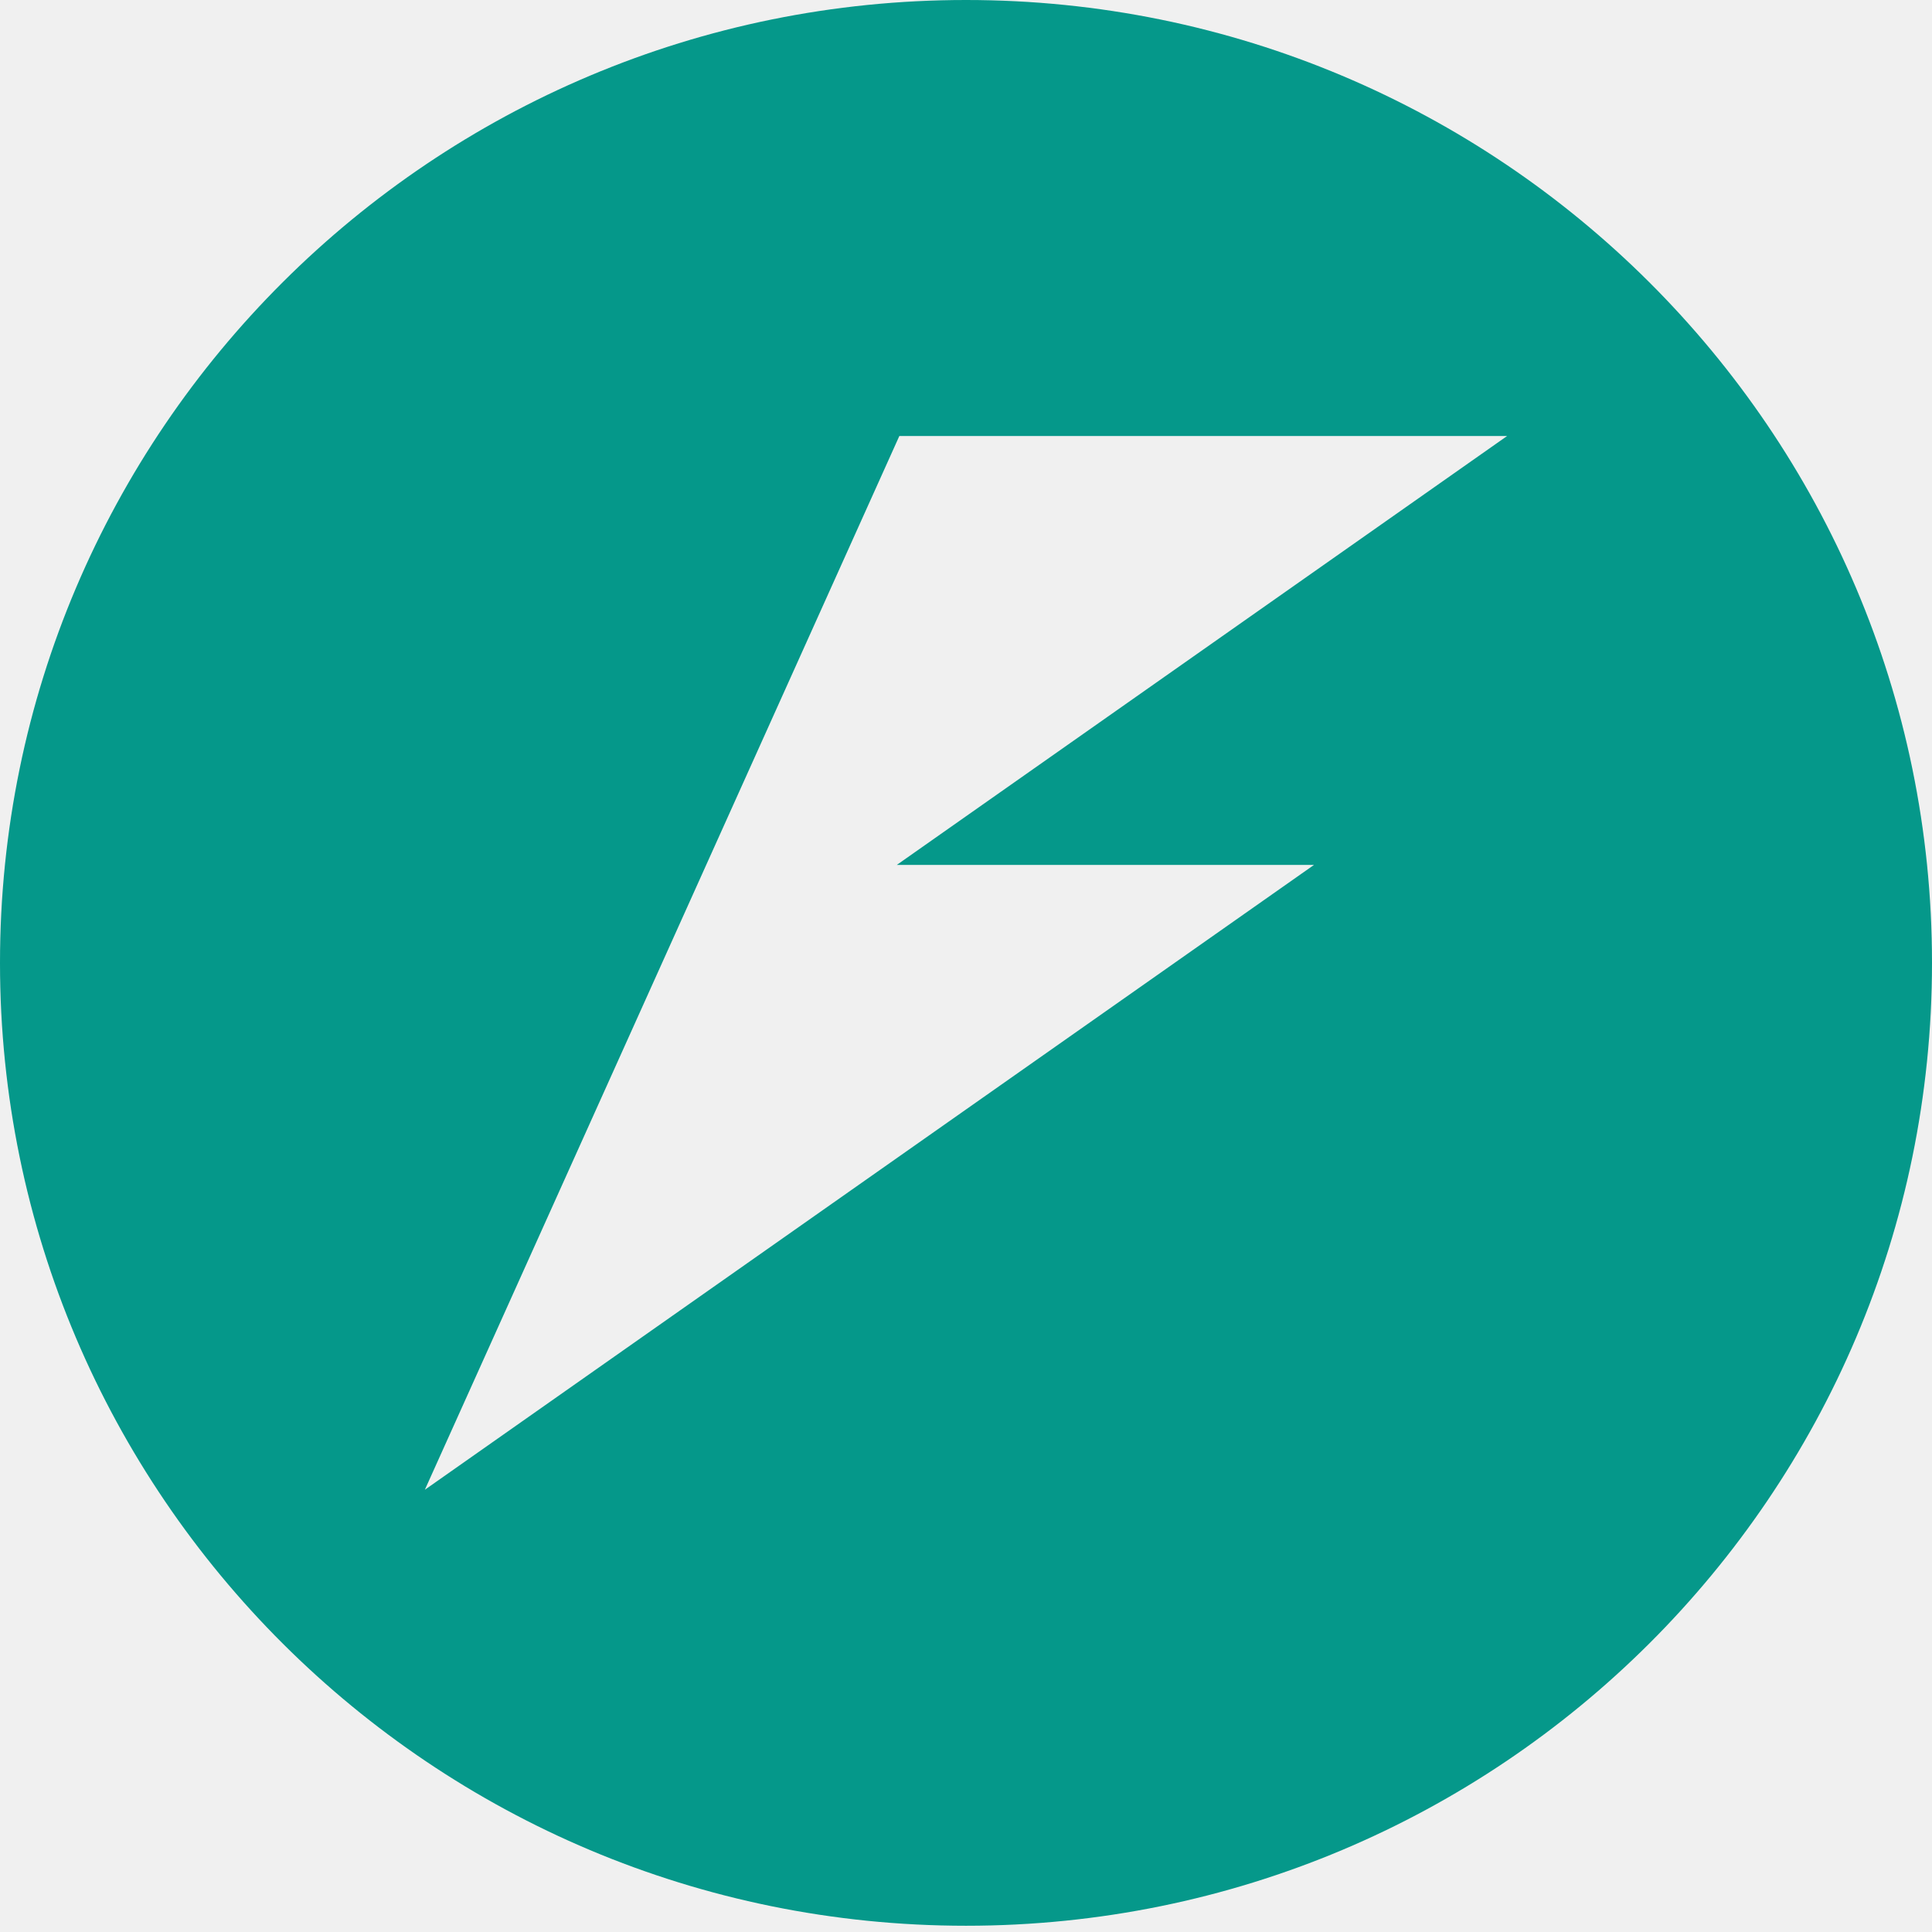
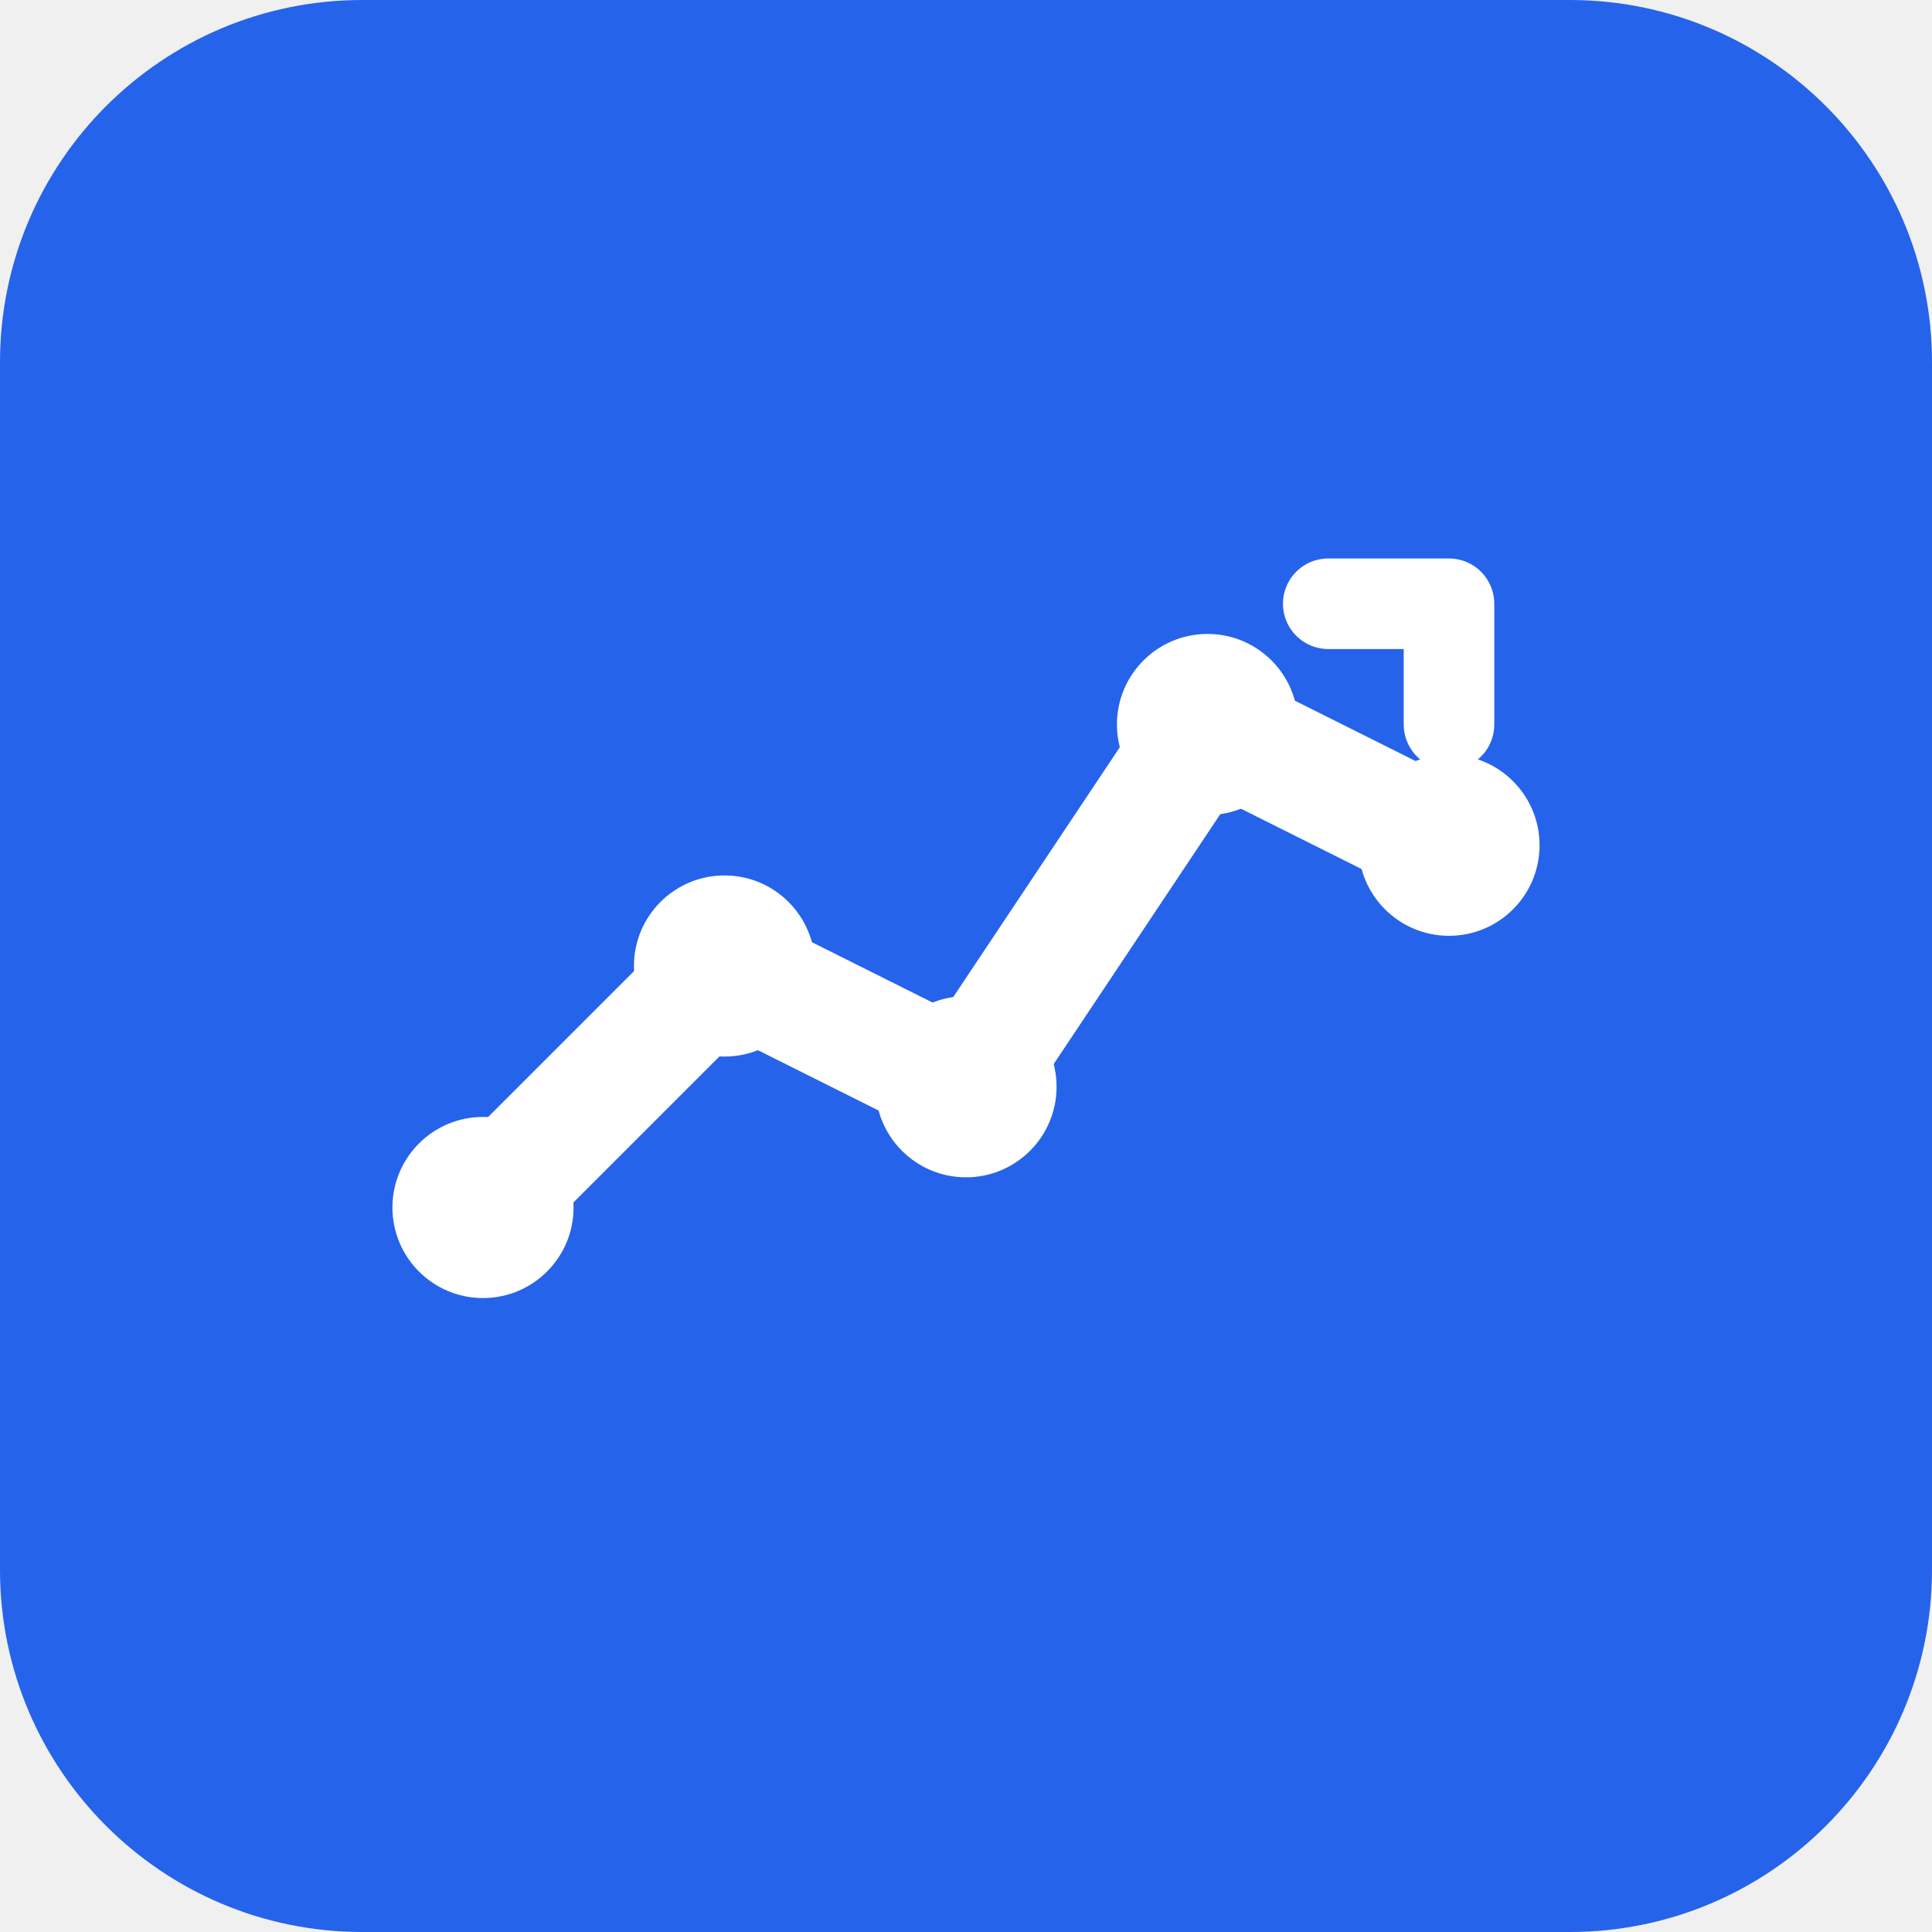
- <svg xmlns="http://www.w3.org/2000/svg" width="500" height="500" viewBox="0 0 132.292 132.292" version="1.1" id="svg8">
-   <defs id="defs2" />
-   <g id="g2149">
-     <g id="g2141">
-       <g id="g1">
-         <path id="path875-5-9-7-3-2-3-9-9-8-0-0-5-87-7" style="fill:#009688;fill-opacity:0.98;stroke:none;stroke-width:0.281;stop-color:#000000" d="M 66.146 0 A 66.146 65.932 0 0 0 0 65.932 A 66.146 65.932 0 0 0 66.146 131.864 A 66.146 65.932 0 0 0 132.292 65.932 A 66.146 65.932 0 0 0 66.146 0 z M 61.582 29.854 L 103.2 29.854 L 61.41 59.223 L 89.977 59.223 L 29.091 102.01 L 42.316 72.641 L 48.358 59.223 L 61.582 29.854 z " />
-       </g>
-     </g>
-   </g>
-   <rect y="-49.422" x="-51.909" height="162.822" width="451.523" id="rect824" style="opacity:0.98;fill:none;fill-opacity:1;stroke-width:0.311" />
+ <svg xmlns="http://www.w3.org/2000/svg" width="32" height="32" viewBox="0 0 32 32" fill="none">
+   <rect width="32" height="32" rx="6" fill="#2563EB" />
+   <path d="M8 20L12 16L16 18L20 12L24 14" stroke="white" stroke-width="2" stroke-linecap="round" stroke-linejoin="round" />
+   <circle cx="8" cy="20" r="1.5" fill="white" />
+   <circle cx="12" cy="16" r="1.5" fill="white" />
+   <circle cx="16" cy="18" r="1.5" fill="white" />
+   <circle cx="20" cy="12" r="1.5" fill="white" />
+   <circle cx="24" cy="14" r="1.5" fill="white" />
+   <path d="M22 10L24 10L24 12" stroke="white" stroke-width="1.5" stroke-linecap="round" stroke-linejoin="round" />
</svg>
